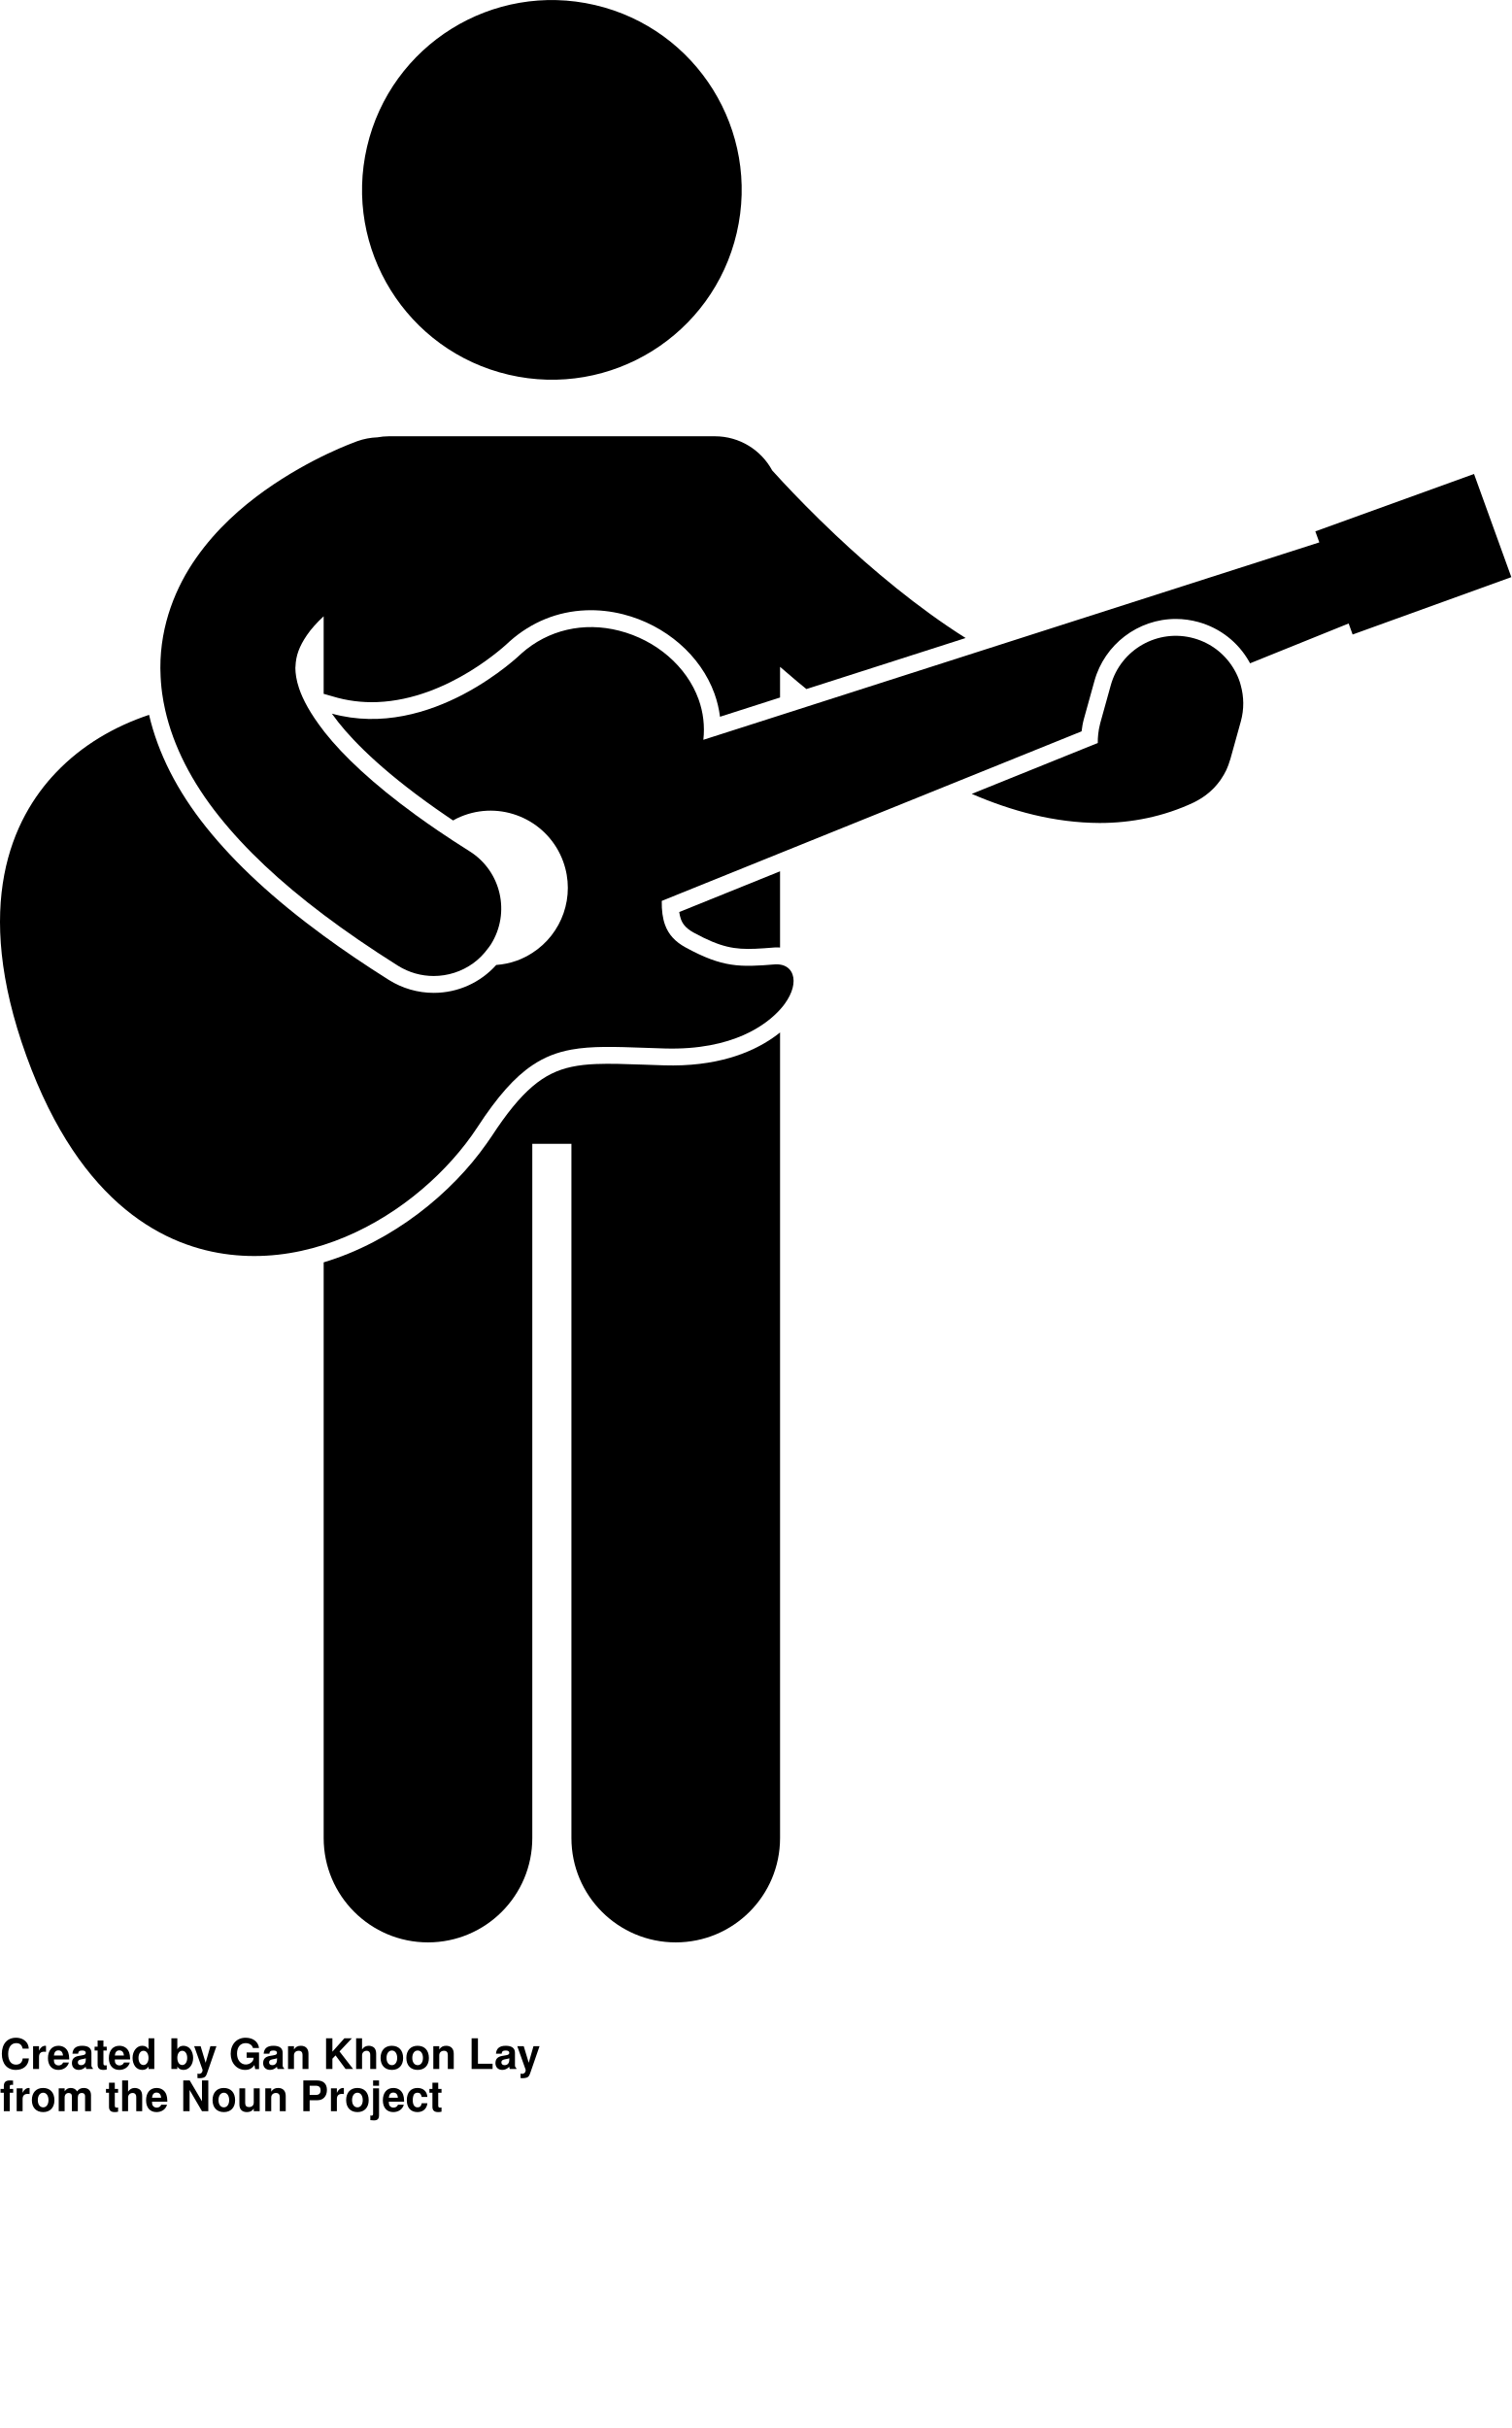
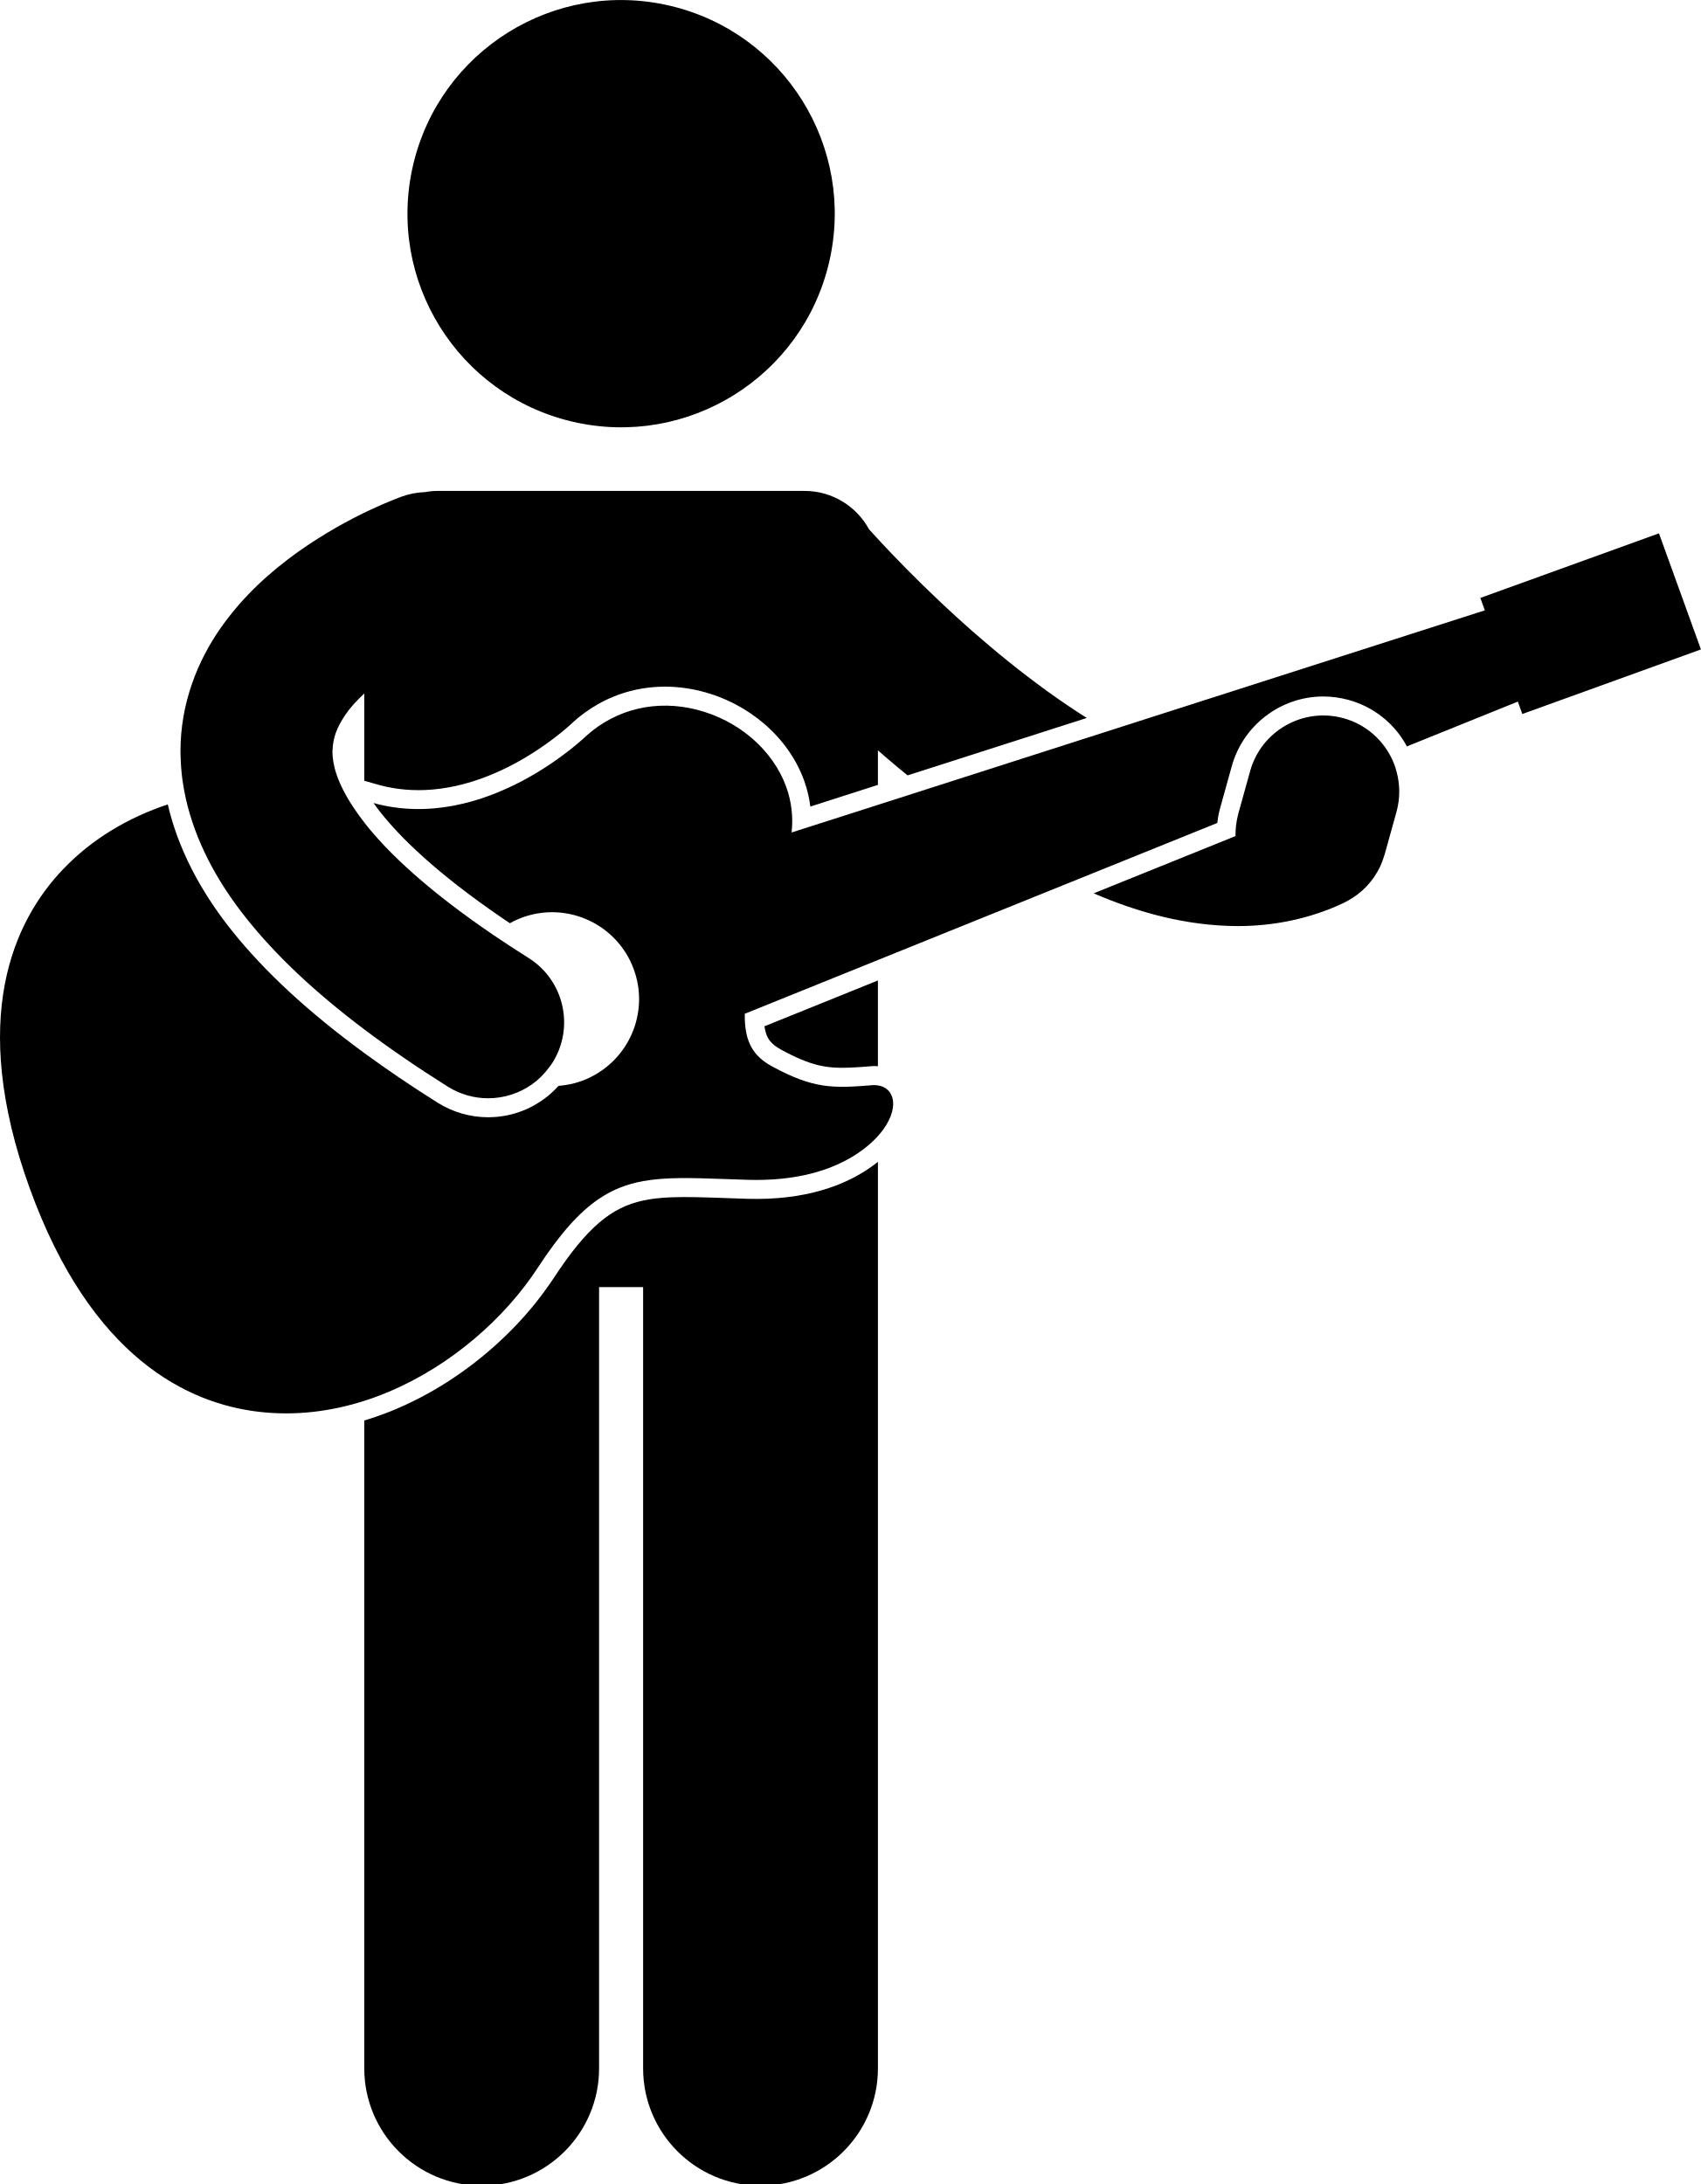
- <svg xmlns="http://www.w3.org/2000/svg" version="1.1" x="0px" y="0px" viewBox="0 0 179.116 287.729" style="enable-background:new 0 0 179.116 230.183;" xml:space="preserve">
+ <svg xmlns="http://www.w3.org/2000/svg" width="179.116" height="230" xml:space="preserve" version="1.1">
  <g>
-     <path d="M92.45,217.82v-90v-5.468c-2.117,1.701-5.775,3.649-11.598,3.885c-0.692,0.028-1.407,0.032-2.13,0.011   c-0.843-0.023-1.646-0.053-2.415-0.082c-2.162-0.075-4.032-0.141-5.661-0.075c-1.053,0.042-2.013,0.143-2.923,0.339   c-1.643,0.353-3.118,1.037-4.637,2.337c-1.494,1.28-3.033,3.152-4.828,5.906c-0.19,0.291-0.402,0.583-0.607,0.874   c-4.078,5.803-11.057,11.583-19.291,14.047v68.225c0,6.829,5.535,12.363,12.363,12.363s12.363-5.534,12.363-12.363v-82.272h4.637   v82.272c0,6.829,5.535,12.363,12.363,12.363C86.915,230.183,92.45,224.649,92.45,217.82z" />
-     <path d="M80.5,108.079c0.045,0.313,0.111,0.591,0.196,0.834c0.175,0.478,0.49,1.046,1.521,1.608   c3.222,1.758,4.857,2.01,7.305,1.912c0.675-0.028,1.401-0.082,2.21-0.148l0.196-0.013c0.178-0.007,0.351,0.003,0.521,0.016v-3.408   v-5.627l-1.142,0.461L80.5,108.079z" />
-     <ellipse transform="matrix(0.2268 -0.9739 0.9739 0.2268 28.659 81.0989)" cx="65.406" cy="22.5" rx="22.495" ry="22.495" />
-     <path d="M56.582,133.58c2.378-3.648,4.411-5.928,6.505-7.339c1.469-0.99,2.968-1.553,4.637-1.856   c2.397-0.436,5.144-0.34,8.656-0.216c0.766,0.027,1.563,0.056,2.4,0.08c8.179,0.238,12.138-2.912,13.67-4.612   c0.237-0.264,0.422-0.495,0.549-0.671c0.931-1.282,1.266-2.559,0.925-3.503c-0.236-0.655-0.773-1.055-1.474-1.155   c-0.178-0.025-0.358-0.045-0.556-0.029c-4.198,0.346-6.241,0.397-10.635-2c-1.25-0.683-2.028-1.537-2.444-2.687   c-0.274-0.763-0.405-1.694-0.385-2.831l11.898-4.805l2.121-0.856l20.225-8.167l15.51-6.264c0.059-0.499,0.146-1,0.284-1.5   l1.02-3.675l0.228-0.819c1.2-4.312,5.159-7.327,9.63-7.327c0.903,0,1.805,0.125,2.684,0.367c2.572,0.713,4.713,2.389,6.029,4.713   c0.033,0.059,0.059,0.12,0.09,0.178l11.688-4.72l0.472,1.308l18.809-6.802l-4.421-12.225l-18.809,6.802l0.473,1.307l-39.631,12.702   l-19.281,6.18l-4.997,1.602L83.36,87.67c0.179-1.628-0.006-3.253-0.566-4.8c-1.408-3.895-5.018-7.011-9.42-8.132   c-4.21-1.073-8.415-0.102-11.568,2.696c-0.106,0.105-10.666,10.379-22.473,7.135c0.237,0.331,0.489,0.669,0.762,1.015   c1.959,2.474,5.743,6.296,12.861,11.143c0.244,0.166,0.491,0.332,0.742,0.501c0.14-0.077,0.276-0.159,0.421-0.229   c0.292-0.142,0.593-0.272,0.905-0.385c4.756-1.72,10.008,0.741,11.728,5.497c1.481,4.099-0.146,8.557-3.664,10.814   c-0.566,0.364-1.177,0.676-1.836,0.914c-0.805,0.291-1.624,0.453-2.438,0.514c-1.878,2.086-4.534,3.306-7.407,3.306H51.4   c-1.879,0-3.716-0.531-5.313-1.532c-2.793-1.758-5.36-3.499-7.726-5.231c-5.873-4.3-10.467-8.544-13.916-12.854   c-3.449-4.3-5.734-8.826-6.777-13.329c-4.079,1.362-7.924,3.57-11.047,6.849c-5.168,5.428-9.974,15.655-3.498,33.56   c6.475,17.907,16.709,22.697,24.154,23.558c3.835,0.445,7.58-0.036,11.084-1.155c6.945-2.218,12.941-6.948,16.817-11.977   C55.682,134.895,56.153,134.238,56.582,133.58z" />
-     <path d="M146.282,79.358c-1.011-1.756-2.684-3.133-4.789-3.718c-4.259-1.182-8.667,1.311-9.849,5.569l-0.068,0.247l-1.18,4.245   c-0.008,0.026-0.011,0.053-0.018,0.08c-0.109,0.411-0.18,0.822-0.223,1.232c-0.036,0.347-0.058,0.692-0.049,1.034l-14.937,6.032   c4.726,2.034,9.767,3.423,15.133,3.448c0.016,0,0.031,0,0.047,0c3.703,0.001,7.557-0.737,11.17-2.45   c0.069-0.033,0.133-0.073,0.201-0.107c0.076-0.039,0.149-0.08,0.225-0.121c0.336-0.184,0.658-0.392,0.965-0.623   c0.309-0.231,0.598-0.482,0.865-0.752c0.05-0.05,0.101-0.1,0.149-0.151c0.255-0.271,0.492-0.56,0.71-0.867   c0.042-0.06,0.08-0.122,0.12-0.182c0.212-0.318,0.409-0.649,0.576-1.002c0.007-0.015,0.014-0.029,0.02-0.044   c0.169-0.363,0.308-0.748,0.423-1.144c0.011-0.035,0.028-0.066,0.038-0.101l1.248-4.494c0.404-1.456,0.369-2.927-0.01-4.284   c-0.033-0.118-0.061-0.238-0.1-0.354C146.78,80.33,146.555,79.83,146.282,79.358z" />
-     <path d="M19.578,84.145c0.963,4.265,3.138,8.544,6.43,12.648c3.069,3.838,7.112,7.668,12.352,11.615   c0.008,0.006,0.015,0.012,0.023,0.018c2.615,1.968,5.522,3.964,8.766,6.006c1.322,0.831,2.795,1.228,4.249,1.228   c1.671,0.001,3.318-0.524,4.689-1.513c0.67-0.483,1.262-1.088,1.771-1.786c0.107-0.148,0.223-0.287,0.321-0.444   c2.35-3.741,1.224-8.68-2.518-11.031c-0.679-0.426-1.331-0.846-1.97-1.263c-0.596-0.389-1.172-0.773-1.733-1.155   c-0.93-0.632-1.816-1.253-2.655-1.864c-5.131-3.729-8.616-7.045-10.782-9.78c-0.057-0.072-0.106-0.14-0.161-0.211   c-0.8-1.033-1.416-1.96-1.886-2.791c-0.478-0.846-0.808-1.594-1.03-2.253c-0.334-0.992-0.432-1.787-0.438-2.421   c0.001-0.065,0.014-0.125,0.016-0.19c0.048-1.244,0.43-2.336,1.355-3.693c0.5-0.741,1.192-1.498,1.982-2.232v9.191   c0.347,0.094,0.694,0.188,1.034,0.292c1.712,0.527,3.51,0.756,5.346,0.683c8.517-0.344,15.383-6.92,15.671-7.2   c2.579-2.29,5.676-3.54,9.021-3.674c1.469-0.06,2.96,0.101,4.435,0.475c5.036,1.284,9.177,4.882,10.808,9.391   c0.323,0.896,0.543,1.814,0.658,2.748l7.117-2.281v-3.635c0.684,0.595,1.378,1.192,2.097,1.792c0.336,0.28,0.684,0.561,1.028,0.841   l18.87-6.048c-5.618-3.534-11.157-8.173-15.417-12.208c-2.616-2.467-4.776-4.7-6.263-6.294c-0.495-0.531-0.908-0.983-1.247-1.359   c-1.308-2.41-3.86-4.047-6.795-4.047H46.087c-0.464,0-0.917,0.048-1.358,0.126c-0.797,0.029-1.604,0.177-2.395,0.459   c-0.406,0.161-5.444,1.924-10.973,5.851c-2.759,1.979-5.681,4.522-8.099,7.964c-2.404,3.407-4.271,7.921-4.256,13.048   c0,0.135,0.007,0.272,0.01,0.407c0.015,0.864,0.081,1.731,0.199,2.6C19.306,82.817,19.428,83.481,19.578,84.145z" />
+     <g id="svg_1">
+       <path id="svg_2" d="m92.45,217.82l0,-90l0,-5.468c-2.117,1.701 -5.775,3.649 -11.598,3.885c-0.692,0.028 -1.407,0.032 -2.13,0.011c-0.843,-0.023 -1.646,-0.053 -2.415,-0.082c-2.162,-0.075 -4.032,-0.141 -5.661,-0.075c-1.053,0.042 -2.013,0.143 -2.923,0.339c-1.643,0.353 -3.118,1.037 -4.637,2.337c-1.494,1.28 -3.033,3.152 -4.828,5.906c-0.19,0.291 -0.402,0.583 -0.607,0.874c-4.078,5.803 -11.057,11.583 -19.291,14.047l0,68.225c0,6.829 5.535,12.363 12.363,12.363s12.363,-5.534 12.363,-12.363l0,-82.272l4.637,0l0,82.272c0,6.829 5.535,12.363 12.363,12.363c6.829,0.001 12.364,-5.533 12.364,-12.362z" />
+       <path id="svg_3" d="m80.5,108.079c0.045,0.313 0.111,0.591 0.196,0.834c0.175,0.478 0.49,1.046 1.521,1.608c3.222,1.758 4.857,2.01 7.305,1.912c0.675,-0.028 1.401,-0.082 2.21,-0.148l0.196,-0.013c0.178,-0.007 0.351,0.003 0.521,0.016l0,-3.408l0,-5.627l-1.142,0.461l-10.807,4.365z" />
+       <ellipse id="svg_4" ry="22.495" rx="22.495" cy="22.5" cx="65.406" transform="matrix(0.2268 -0.9739 0.9739 0.2268 28.659 81.0989)" />
+       <path id="svg_5" d="m56.582,133.58c2.378,-3.648 4.411,-5.928 6.505,-7.339c1.469,-0.99 2.968,-1.553 4.637,-1.856c2.397,-0.436 5.144,-0.34 8.656,-0.216c0.766,0.027 1.563,0.056 2.4,0.08c8.179,0.238 12.138,-2.912 13.67,-4.612c0.237,-0.264 0.422,-0.495 0.549,-0.671c0.931,-1.282 1.266,-2.559 0.925,-3.503c-0.236,-0.655 -0.773,-1.055 -1.474,-1.155c-0.178,-0.025 -0.358,-0.045 -0.556,-0.029c-4.198,0.346 -6.241,0.397 -10.635,-2c-1.25,-0.683 -2.028,-1.537 -2.444,-2.687c-0.274,-0.763 -0.405,-1.694 -0.385,-2.831l11.898,-4.805l2.121,-0.856l20.225,-8.167l15.51,-6.264c0.059,-0.499 0.146,-1 0.284,-1.5l1.02,-3.675l0.228,-0.819c1.2,-4.312 5.159,-7.327 9.63,-7.327c0.903,0 1.805,0.125 2.684,0.367c2.572,0.713 4.713,2.389 6.029,4.713c0.033,0.059 0.059,0.12 0.09,0.178l11.688,-4.72l0.472,1.308l18.809,-6.802l-4.421,-12.225l-18.809,6.802l0.473,1.307l-39.631,12.702l-19.281,6.18l-4.997,1.602l-9.092,2.91c0.179,-1.628 -0.006,-3.253 -0.566,-4.8c-1.408,-3.895 -5.018,-7.011 -9.42,-8.132c-4.21,-1.073 -8.415,-0.102 -11.568,2.696c-0.106,0.105 -10.666,10.379 -22.473,7.135c0.237,0.331 0.489,0.669 0.762,1.015c1.959,2.474 5.743,6.296 12.861,11.143c0.244,0.166 0.491,0.332 0.742,0.501c0.14,-0.077 0.276,-0.159 0.421,-0.229c0.292,-0.142 0.593,-0.272 0.905,-0.385c4.756,-1.72 10.008,0.741 11.728,5.497c1.481,4.099 -0.146,8.557 -3.664,10.814c-0.566,0.364 -1.177,0.676 -1.836,0.914c-0.805,0.291 -1.624,0.453 -2.438,0.514c-1.878,2.086 -4.534,3.306 -7.407,3.306l-0.007,0c-1.879,0 -3.716,-0.531 -5.313,-1.532c-2.793,-1.758 -5.36,-3.499 -7.726,-5.231c-5.873,-4.3 -10.467,-8.544 -13.916,-12.854c-3.449,-4.3 -5.734,-8.826 -6.777,-13.329c-4.079,1.362 -7.924,3.57 -11.047,6.849c-5.168,5.428 -9.974,15.655 -3.498,33.56c6.475,17.907 16.709,22.697 24.154,23.558c3.835,0.445 7.58,-0.036 11.084,-1.155c6.945,-2.218 12.941,-6.948 16.817,-11.977c0.504,-0.653 0.975,-1.31 1.404,-1.968z" />
+       <path id="svg_6" d="m146.282,79.358c-1.011,-1.756 -2.684,-3.133 -4.789,-3.718c-4.259,-1.182 -8.667,1.311 -9.849,5.569l-0.068,0.247l-1.18,4.245c-0.008,0.026 -0.011,0.053 -0.018,0.08c-0.109,0.411 -0.18,0.822 -0.223,1.232c-0.036,0.347 -0.058,0.692 -0.049,1.034l-14.937,6.032c4.726,2.034 9.767,3.423 15.133,3.448c0.016,0 0.031,0 0.047,0c3.703,0.001 7.557,-0.737 11.17,-2.45c0.069,-0.033 0.133,-0.073 0.201,-0.107c0.076,-0.039 0.149,-0.08 0.225,-0.121c0.336,-0.184 0.658,-0.392 0.965,-0.623c0.309,-0.231 0.598,-0.482 0.865,-0.752c0.05,-0.05 0.101,-0.1 0.149,-0.151c0.255,-0.271 0.492,-0.56 0.71,-0.867c0.042,-0.06 0.08,-0.122 0.12,-0.182c0.212,-0.318 0.409,-0.649 0.576,-1.002c0.007,-0.015 0.014,-0.029 0.02,-0.044c0.169,-0.363 0.308,-0.748 0.423,-1.144c0.011,-0.035 0.028,-0.066 0.038,-0.101l1.248,-4.494c0.404,-1.456 0.369,-2.927 -0.01,-4.284c-0.033,-0.118 -0.061,-0.238 -0.1,-0.354c-0.169,-0.521 -0.394,-1.021 -0.667,-1.493z" />
+       <path id="svg_7" d="m19.578,84.145c0.963,4.265 3.138,8.544 6.43,12.648c3.069,3.838 7.112,7.668 12.352,11.615c0.008,0.006 0.015,0.012 0.023,0.018c2.615,1.968 5.522,3.964 8.766,6.006c1.322,0.831 2.795,1.228 4.249,1.228c1.671,0.001 3.318,-0.524 4.689,-1.513c0.67,-0.483 1.262,-1.088 1.771,-1.786c0.107,-0.148 0.223,-0.287 0.321,-0.444c2.35,-3.741 1.224,-8.68 -2.518,-11.031c-0.679,-0.426 -1.331,-0.846 -1.97,-1.263c-0.596,-0.389 -1.172,-0.773 -1.733,-1.155c-0.93,-0.632 -1.816,-1.253 -2.655,-1.864c-5.131,-3.729 -8.616,-7.045 -10.782,-9.78c-0.057,-0.072 -0.106,-0.14 -0.161,-0.211c-0.8,-1.033 -1.416,-1.96 -1.886,-2.791c-0.478,-0.846 -0.808,-1.594 -1.03,-2.253c-0.334,-0.992 -0.432,-1.787 -0.438,-2.421c0.001,-0.065 0.014,-0.125 0.016,-0.19c0.048,-1.244 0.43,-2.336 1.355,-3.693c0.5,-0.741 1.192,-1.498 1.982,-2.232l0,9.191c0.347,0.094 0.694,0.188 1.034,0.292c1.712,0.527 3.51,0.756 5.346,0.683c8.517,-0.344 15.383,-6.92 15.671,-7.2c2.579,-2.29 5.676,-3.54 9.021,-3.674c1.469,-0.06 2.96,0.101 4.435,0.475c5.036,1.284 9.177,4.882 10.808,9.391c0.323,0.896 0.543,1.814 0.658,2.748l7.117,-2.281l0,-3.635c0.684,0.595 1.378,1.192 2.097,1.792c0.336,0.28 0.684,0.561 1.028,0.841l18.87,-6.048c-5.618,-3.534 -11.157,-8.173 -15.417,-12.208c-2.616,-2.467 -4.776,-4.7 -6.263,-6.294c-0.495,-0.531 -0.908,-0.983 -1.247,-1.359c-1.308,-2.41 -3.86,-4.047 -6.795,-4.047l-38.635,0c-0.464,0 -0.917,0.048 -1.358,0.126c-0.797,0.029 -1.604,0.177 -2.395,0.459c-0.406,0.161 -5.444,1.924 -10.973,5.851c-2.759,1.979 -5.681,4.522 -8.099,7.964c-2.404,3.407 -4.271,7.921 -4.256,13.048c0,0.135 0.007,0.272 0.01,0.407c0.015,0.864 0.081,1.731 0.199,2.6c0.091,0.662 0.213,1.326 0.363,1.99z" />
+     </g>
  </g>
-   <text x="0" y="245.183" fill="#000000" font-size="5px" font-weight="bold" font-family="'Helvetica Neue', Helvetica, Arial-Unicode, Arial, Sans-serif">Created by Gan Khoon Lay</text>
-   <text x="0" y="250.183" fill="#000000" font-size="5px" font-weight="bold" font-family="'Helvetica Neue', Helvetica, Arial-Unicode, Arial, Sans-serif">from the Noun Project</text>
</svg>
